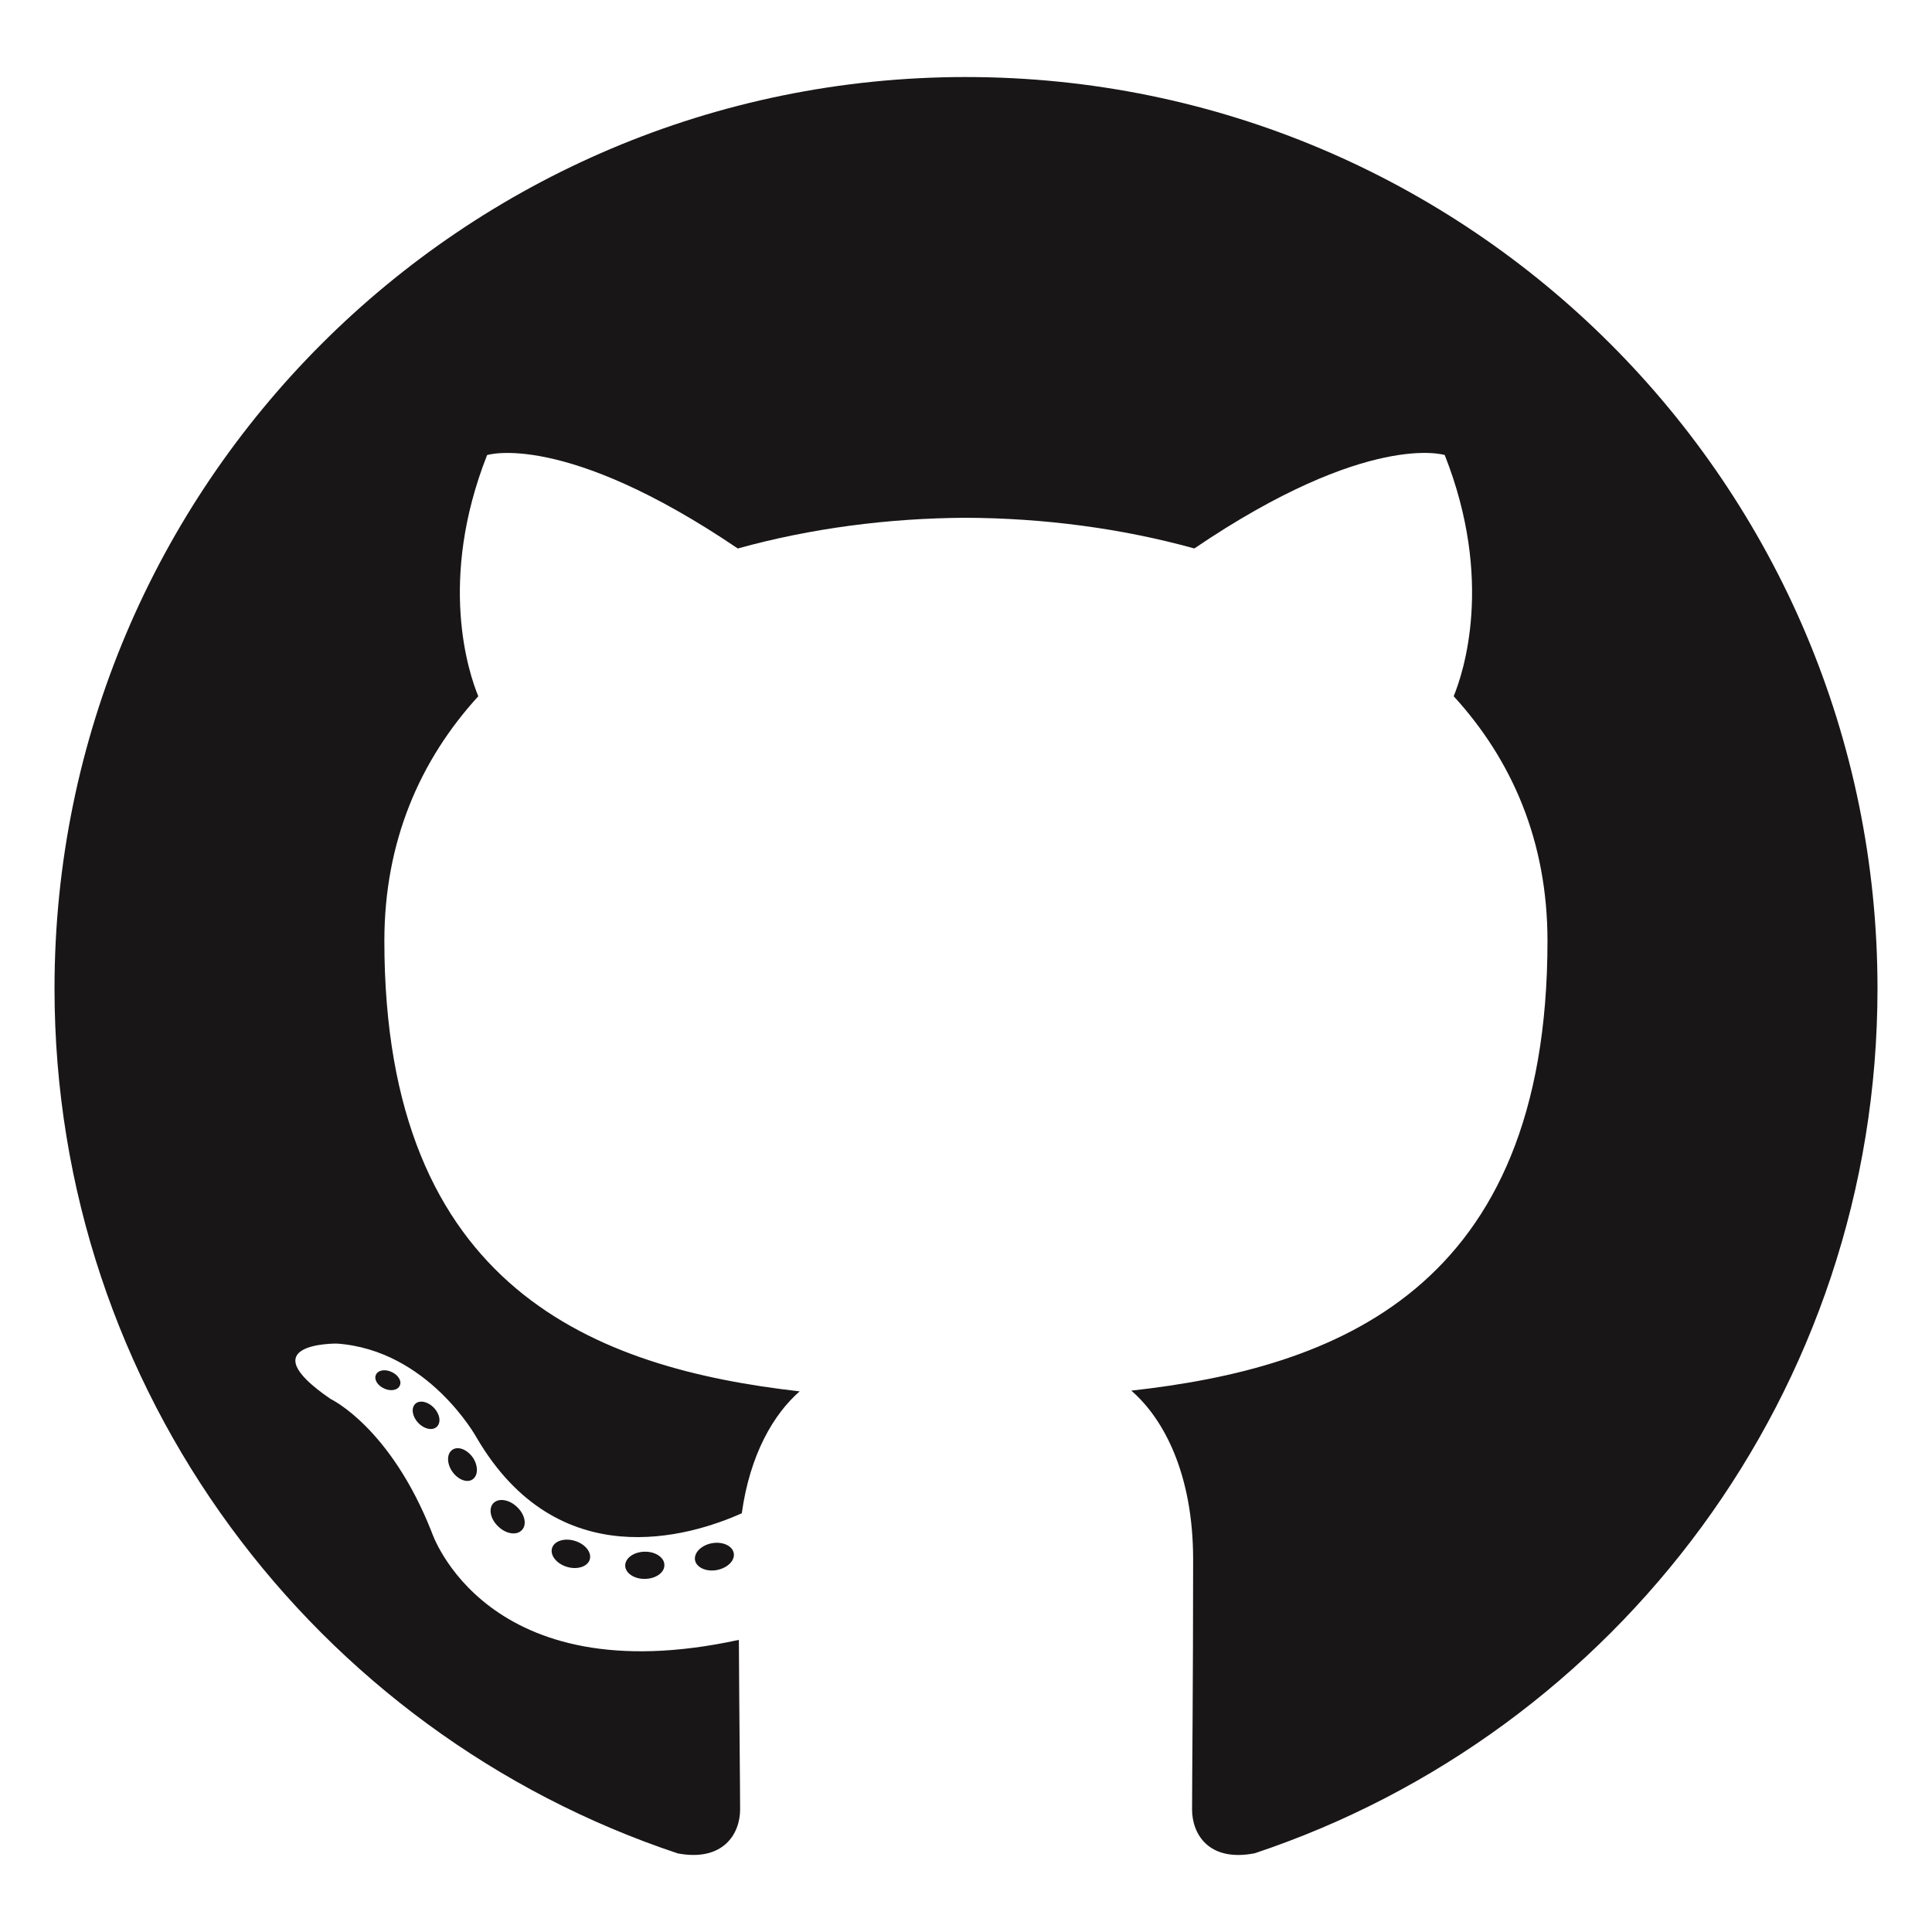
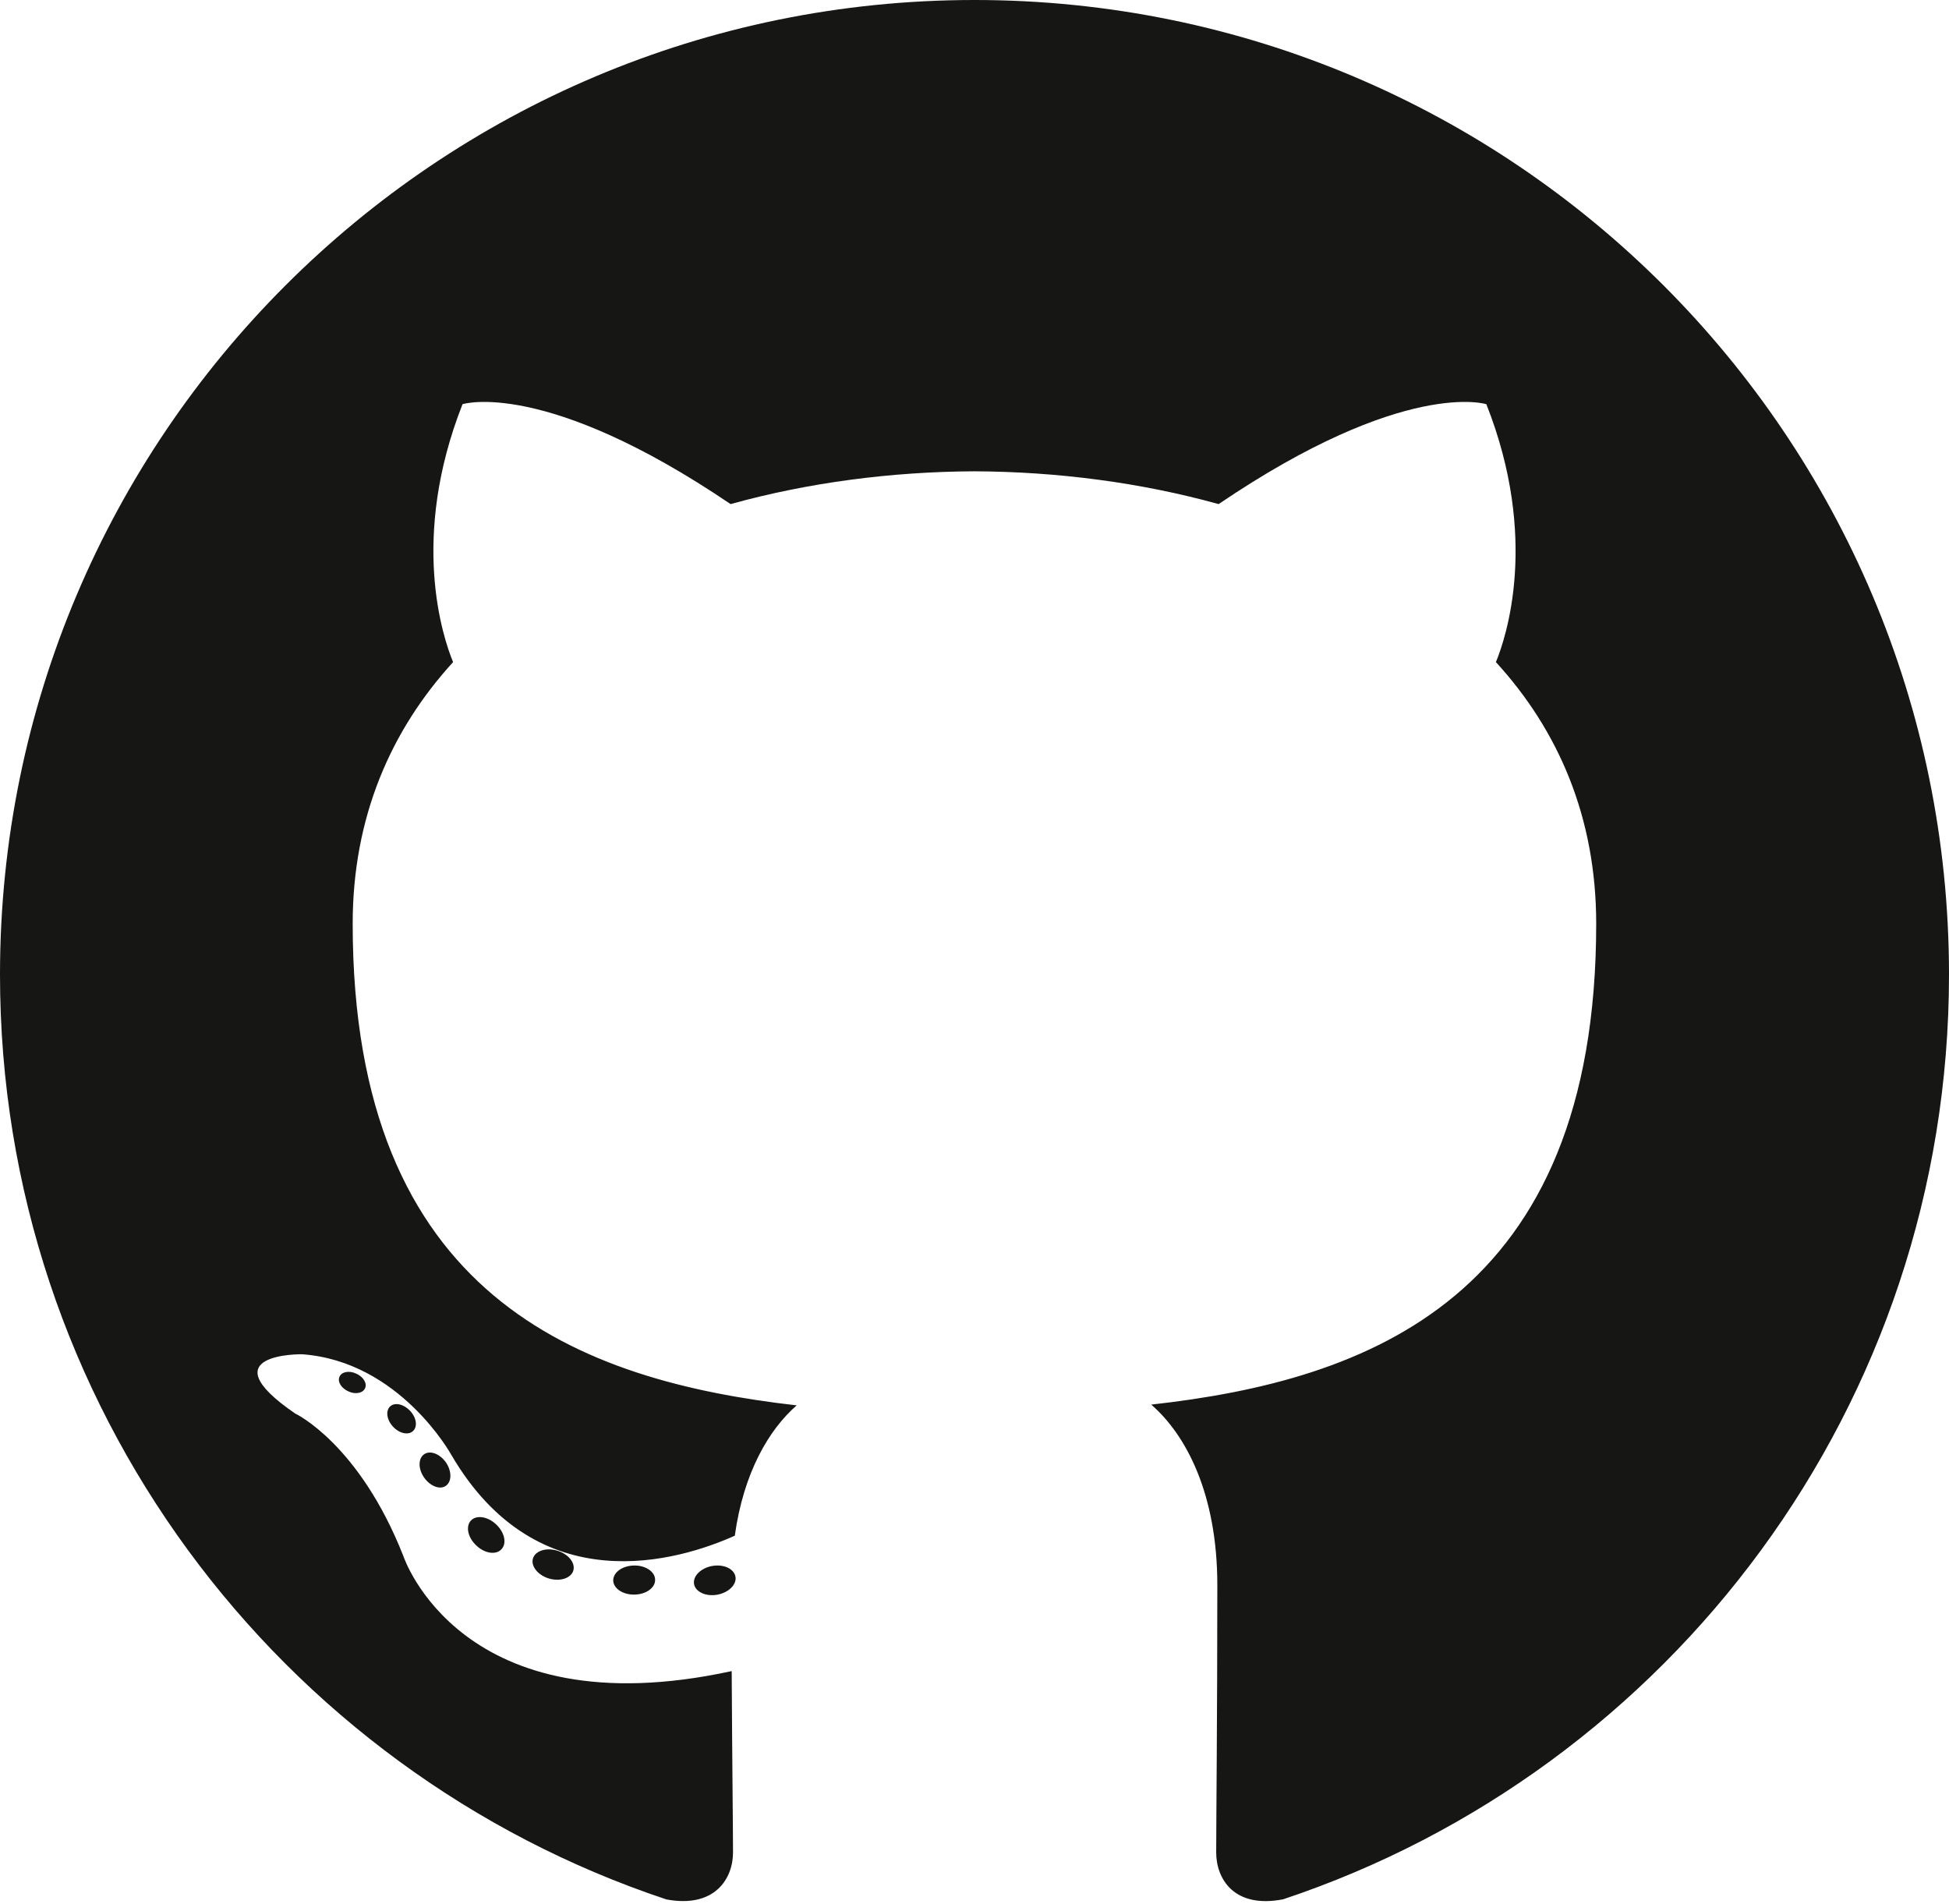
- <svg xmlns="http://www.w3.org/2000/svg" viewBox="0 0 128 128">
-   <g fill="#181616">
-     <path fill-rule="evenodd" clip-rule="evenodd" d="M64 5.103c-33.347 0-60.388 27.035-60.388 60.388 0 26.682 17.303 49.317 41.297 57.303 3.017.56 4.125-1.31 4.125-2.905 0-1.44-.056-6.197-.082-11.243-16.8 3.653-20.345-7.125-20.345-7.125-2.747-6.98-6.705-8.836-6.705-8.836-5.48-3.748.413-3.67.413-3.67 6.063.425 9.257 6.223 9.257 6.223 5.386 9.23 14.127 6.562 17.573 5.02.542-3.903 2.107-6.568 3.834-8.076-13.413-1.525-27.514-6.704-27.514-29.843 0-6.593 2.36-11.98 6.223-16.21-.628-1.52-2.695-7.662.584-15.98 0 0 5.07-1.623 16.61 6.19C53.7 35 58.867 34.327 64 34.304c5.13.023 10.3.694 15.127 2.033 11.526-7.813 16.59-6.19 16.59-6.19 3.287 8.317 1.22 14.46.593 15.98 3.872 4.23 6.215 9.617 6.215 16.21 0 23.194-14.127 28.3-27.574 29.796 2.167 1.874 4.097 5.55 4.097 11.183 0 8.08-.07 14.583-.07 16.572 0 1.607 1.088 3.49 4.148 2.897 23.98-7.994 41.263-30.622 41.263-57.294C124.388 32.14 97.35 5.104 64 5.104z" />
-     <path d="M26.484 91.806c-.133.3-.605.39-1.035.185-.44-.196-.685-.605-.543-.906.13-.31.603-.395 1.04-.188.44.197.69.61.537.91zm2.446 2.729c-.287.267-.85.143-1.232-.28-.396-.42-.47-.983-.177-1.254.298-.266.844-.14 1.24.28.394.426.472.984.17 1.255zM31.312 98.012c-.37.258-.976.017-1.35-.52-.37-.538-.37-1.183.01-1.44.373-.258.97-.025 1.35.507.368.545.368 1.19-.01 1.452zm3.261 3.361c-.33.365-1.036.267-1.552-.23-.527-.487-.674-1.18-.343-1.544.336-.366 1.045-.264 1.564.23.527.486.686 1.18.333 1.543zm4.5 1.951c-.147.473-.825.688-1.51.486-.683-.207-1.13-.76-.99-1.238.14-.477.823-.7 1.512-.485.683.206 1.13.756.988 1.237zm4.943.361c.017.498-.563.91-1.28.92-.723.017-1.308-.387-1.315-.877 0-.503.568-.91 1.29-.924.717-.013 1.306.387 1.306.88zm4.598-.782c.086.485-.413.984-1.126 1.117-.7.13-1.35-.172-1.44-.653-.086-.498.422-.997 1.122-1.126.714-.123 1.354.17 1.444.663zm0 0" />
+ <svg xmlns="http://www.w3.org/2000/svg" width="256px" height="250px" viewBox="0 0 256 250" version="1.1" preserveAspectRatio="xMidYMid">
+   <g>
+     <path d="M128.001,0 C57.317,0 0,57.307 0,128.001 C0,184.555 36.676,232.536 87.535,249.461 C93.932,250.646 96.281,246.684 96.281,243.303 C96.281,240.251 96.162,230.168 96.107,219.472 C60.497,227.215 52.983,204.37 52.983,204.37 C47.16,189.575 38.77,185.641 38.77,185.641 C27.157,177.696 39.646,177.859 39.646,177.859 C52.499,178.762 59.267,191.05 59.267,191.05 C70.684,210.618 89.212,204.961 96.516,201.69 C97.665,193.418 100.982,187.771 104.643,184.574 C76.212,181.338 46.325,170.362 46.325,121.316 C46.325,107.341 51.325,95.922 59.513,86.958 C58.184,83.734 53.803,70.716 60.753,53.084 C60.753,53.084 71.502,49.644 95.963,66.205 C106.173,63.369 117.123,61.947 128.001,61.898 C138.879,61.947 149.838,63.369 160.067,66.205 C184.498,49.644 195.232,53.084 195.232,53.084 C202.199,70.716 197.816,83.734 196.487,86.958 C204.694,95.922 209.66,107.341 209.66,121.316 C209.66,170.479 179.716,181.304 151.213,184.473 C155.804,188.445 159.895,196.235 159.895,208.177 C159.895,225.303 159.747,239.087 159.747,243.303 C159.747,246.71 162.051,250.701 168.539,249.444 C219.37,232.5 256,184.536 256,128.001 C256,57.307 198.691,0 128.001,0 Z M47.941,182.34 C47.659,182.976 46.658,183.167 45.747,182.73 C44.818,182.313 44.297,181.446 44.598,180.808 C44.873,180.153 45.876,179.97 46.802,180.409 C47.733,180.827 48.263,181.702 47.941,182.34 Z M54.237,187.958 C53.626,188.524 52.433,188.261 51.623,187.367 C50.786,186.475 50.629,185.281 51.248,184.707 C51.878,184.141 53.035,184.406 53.874,185.298 C54.712,186.201 54.875,187.386 54.237,187.958 Z M58.556,195.146 C57.772,195.691 56.49,195.18 55.697,194.042 C54.913,192.904 54.913,191.539 55.714,190.992 C56.509,190.445 57.772,190.937 58.575,192.067 C59.357,193.224 59.357,194.589 58.556,195.146 Z M65.861,203.471 C65.16,204.245 63.665,204.037 62.572,202.982 C61.452,201.949 61.141,200.485 61.845,199.711 C62.555,198.935 64.058,199.153 65.16,200.201 C66.27,201.231 66.61,202.706 65.861,203.471 Z M75.303,206.282 C74.993,207.284 73.554,207.74 72.104,207.314 C70.656,206.875 69.709,205.701 70.001,204.688 C70.302,203.679 71.748,203.204 73.208,203.66 C74.654,204.096 75.604,205.262 75.303,206.282 Z M86.047,207.474 C86.083,208.529 84.854,209.405 83.332,209.424 C81.801,209.458 80.563,208.603 80.546,207.565 C80.546,206.499 81.748,205.632 83.279,205.606 C84.801,205.577 86.047,206.424 86.047,207.474 Z M96.602,207.069 C96.784,208.099 95.727,209.157 94.215,209.439 C92.73,209.71 91.354,209.074 91.165,208.053 C90.981,206.997 92.058,205.939 93.541,205.666 C95.055,205.403 96.409,206.022 96.602,207.069 Z" fill="#161614" />
  </g>
</svg>
